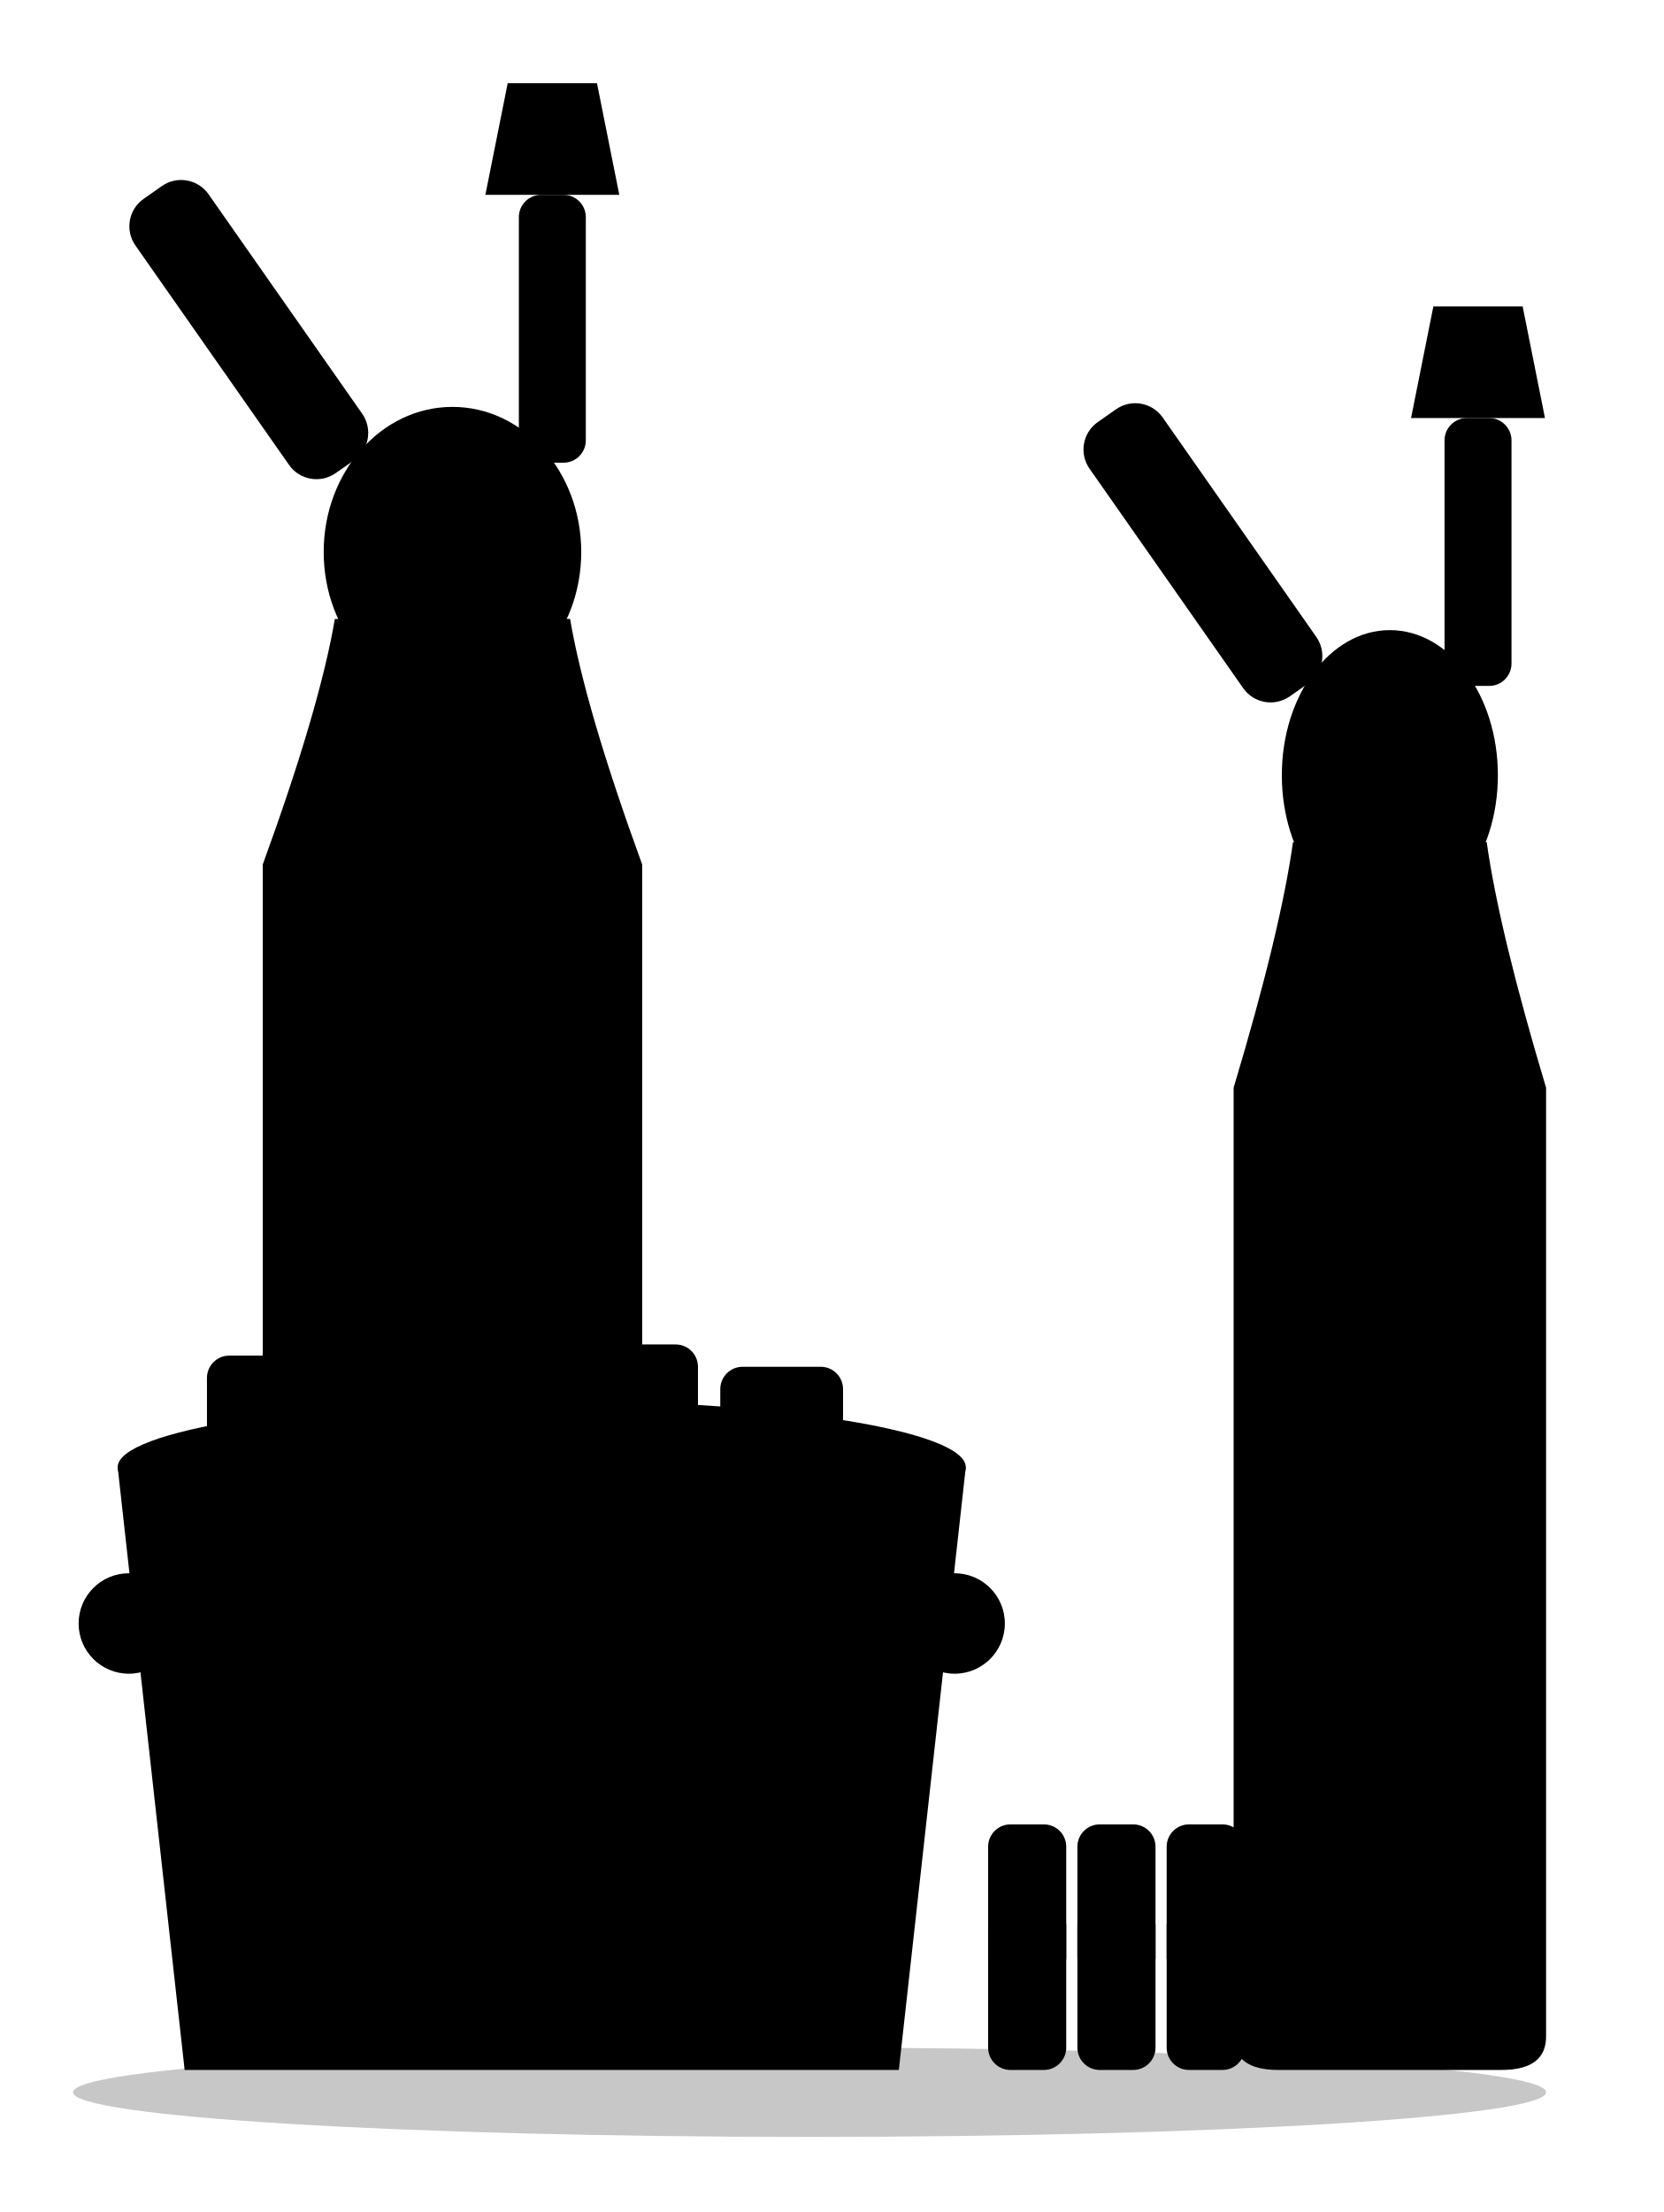
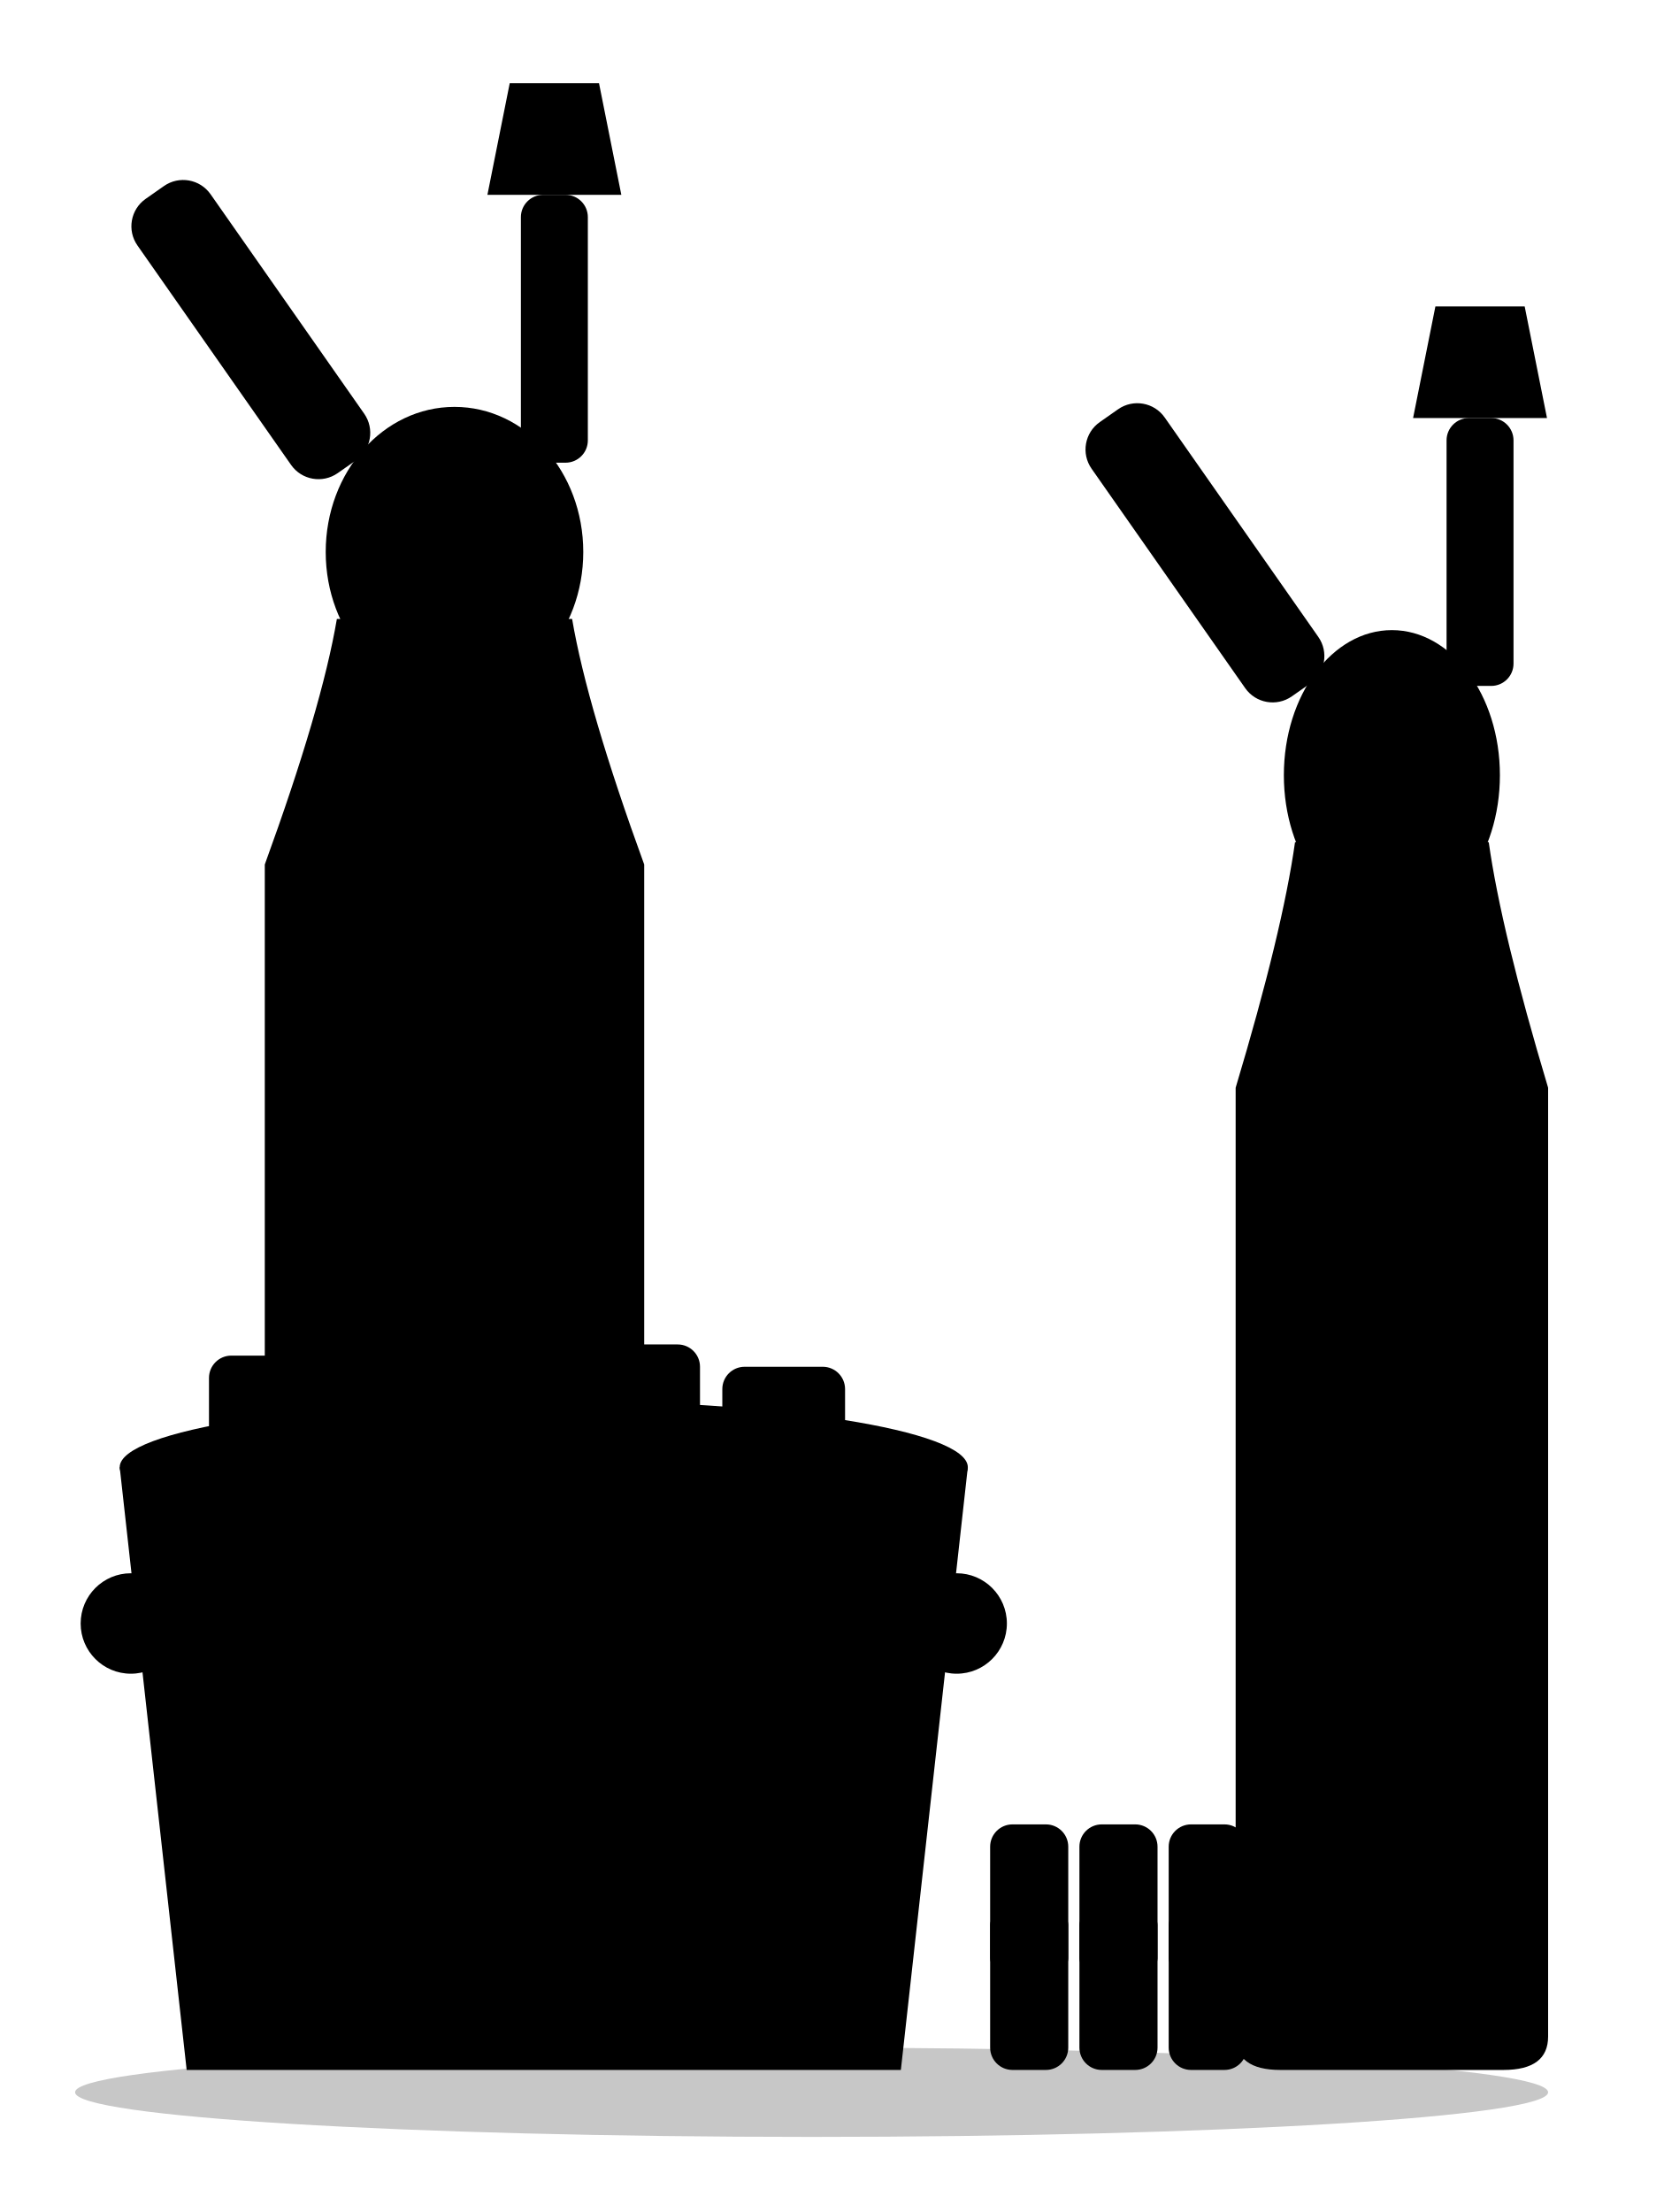
- <svg xmlns="http://www.w3.org/2000/svg" viewBox="192 302 164 218" data-part="whipper" data-scale="1.1">
+ <svg xmlns="http://www.w3.org/2000/svg" viewBox="241 302 164 218" data-part="whipper" data-scale="1.1">
  <g stroke="{{INK}}" stroke-linejoin="round" stroke-linecap="round">
-     <g data-wrap="whipper" transform="translate(199.2 506) scale(1.1) translate(-262 -506)">
+     <g data-wrap="whipper" transform="translate(248.4 506) scale(1.1) translate(-262 -506)">
      <ellipse cx="328" cy="508" rx="66" ry="4" fill="{{SHADOW}}" fill-opacity=".22" stroke="none" />
      <g data-item="whipper" data-box="262.5 328 135 178">
        <path d="M285.46 376Q284.1 384 279 398V449Q279 452 283 452H309Q313 452 313 449V398Q307.9 384 306.54 376Z" fill="{{STEEL}}" stroke-width="{{M}}" />
        <path d="M284 402V444" fill="none" stroke="{{HILITE}}" stroke-opacity="0.7" stroke-width="{{M}}" />
        <path d="M308 402V444" fill="none" stroke="{{STEEL_SH}}" stroke-width="{{D}}" />
        <ellipse cx="296" cy="370" rx="11.54" ry="13" fill="{{STEEL_HI}}" stroke-width="{{M}}" />
        <rect x="289.2" y="364" width="13.6" height="6" rx="2" fill="{{STEEL_SH}}" stroke-width="{{D}}" />
        <g transform="rotate(-35 287.5 364)">
          <rect x="283.5" y="332" width="8" height="30" rx="3" fill="{{STEEL_HI}}" stroke-width="{{M}}" />
        </g>
        <rect x="301.95" y="338" width="6" height="24" rx="2" fill="{{STEEL}}" stroke-width="{{D}}" />
        <path d="M298.95 338L310.95 338L308.95 328L300.95 328Z" fill="{{STEEL_HI}}" stroke-width="{{D}}" />
        <path d="M299.4 362Q316.4 366 317.25 388" fill="none" stroke-width="{{M}}" />
        <path d="M266 452H342L336 506H272Z" fill="{{STEEL}}" stroke-width="{{M}}" />
        <ellipse cx="304" cy="452" rx="38" ry="6" fill="{{STEEL_HI}}" stroke-width="{{M}}" />
        <path d="M270 470H338" fill="none" stroke="{{STEEL_SH}}" stroke-width="{{D}}" />
        <path d="M273 494H335" fill="none" stroke="{{STEEL_SH}}" stroke-width="{{D}}" />
        <path d="M274 458L279 500" fill="none" stroke="{{HILITE}}" stroke-opacity="0.6" stroke-width="{{M}}" />
        <circle cx="267" cy="466" r="4.5" fill="{{STEEL_HI}}" stroke-width="{{D}}" />
        <circle cx="341" cy="466" r="4.5" fill="{{STEEL_HI}}" stroke-width="{{D}}" />
        <rect x="274" y="442" width="12" height="12" rx="2" fill="{{PAPER}}" stroke-width="{{D}}" />
        <rect x="290" y="438" width="13" height="13" rx="2" fill="{{PAPER}}" stroke-width="{{D}}" />
        <rect x="306" y="441" width="12" height="12" rx="2" fill="{{PAPER}}" stroke-width="{{D}}" />
        <rect x="320" y="443" width="11" height="11" rx="2" fill="{{PAPER}}" stroke-width="{{D}}" />
        <rect x="283" y="448" width="10" height="10" rx="2" fill="{{PAPER}}" stroke-width="{{D}}" />
        <rect x="312" y="447" width="10" height="10" rx="2" fill="{{PAPER}}" stroke-width="{{D}}" />
        <rect x="344" y="484" width="7" height="22" rx="2" fill="{{STEEL}}" stroke-width="{{D}}" />
        <rect x="344" y="492" width="7" height="5" rx="1" fill="{{TERRA}}" stroke-width="{{D}}" />
        <rect x="352" y="484" width="7" height="22" rx="2" fill="{{STEEL}}" stroke-width="{{D}}" />
        <rect x="352" y="492" width="7" height="5" rx="1" fill="{{TERRA}}" stroke-width="{{D}}" />
        <rect x="360" y="484" width="7" height="22" rx="2" fill="{{STEEL}}" stroke-width="{{D}}" />
        <rect x="360" y="492" width="7" height="5" rx="1" fill="{{TERRA}}" stroke-width="{{D}}" />
        <path d="M371.32 396Q370.2 404 366 418V503Q366 506 370 506H390Q394 506 394 503V418Q389.8 404 388.68 396Z" fill="{{STEEL}}" stroke-width="{{M}}" />
        <path d="M371 422V498" fill="none" stroke="{{HILITE}}" stroke-opacity="0.7" stroke-width="{{M}}" />
        <path d="M389 422V498" fill="none" stroke="{{STEEL_SH}}" stroke-width="{{D}}" />
        <ellipse cx="380" cy="390" rx="9.68" ry="13" fill="{{STEEL_HI}}" stroke-width="{{M}}" />
        <rect x="374.4" y="384" width="11.2" height="6" rx="2" fill="{{STEEL_SH}}" stroke-width="{{D}}" />
        <g transform="rotate(-35 373 384)">
          <rect x="369" y="352" width="8" height="30" rx="3" fill="{{STEEL_HI}}" stroke-width="{{M}}" />
        </g>
        <rect x="384.9" y="358" width="6" height="24" rx="2" fill="{{STEEL}}" stroke-width="{{D}}" />
        <path d="M381.9 358L393.9 358L391.9 348L383.9 348Z" fill="{{STEEL_HI}}" stroke-width="{{D}}" />
        <path d="M382.8 382Q396.8 386 397.5 408" fill="none" stroke-width="{{M}}" />
      </g>
    </g>
  </g>
</svg>
